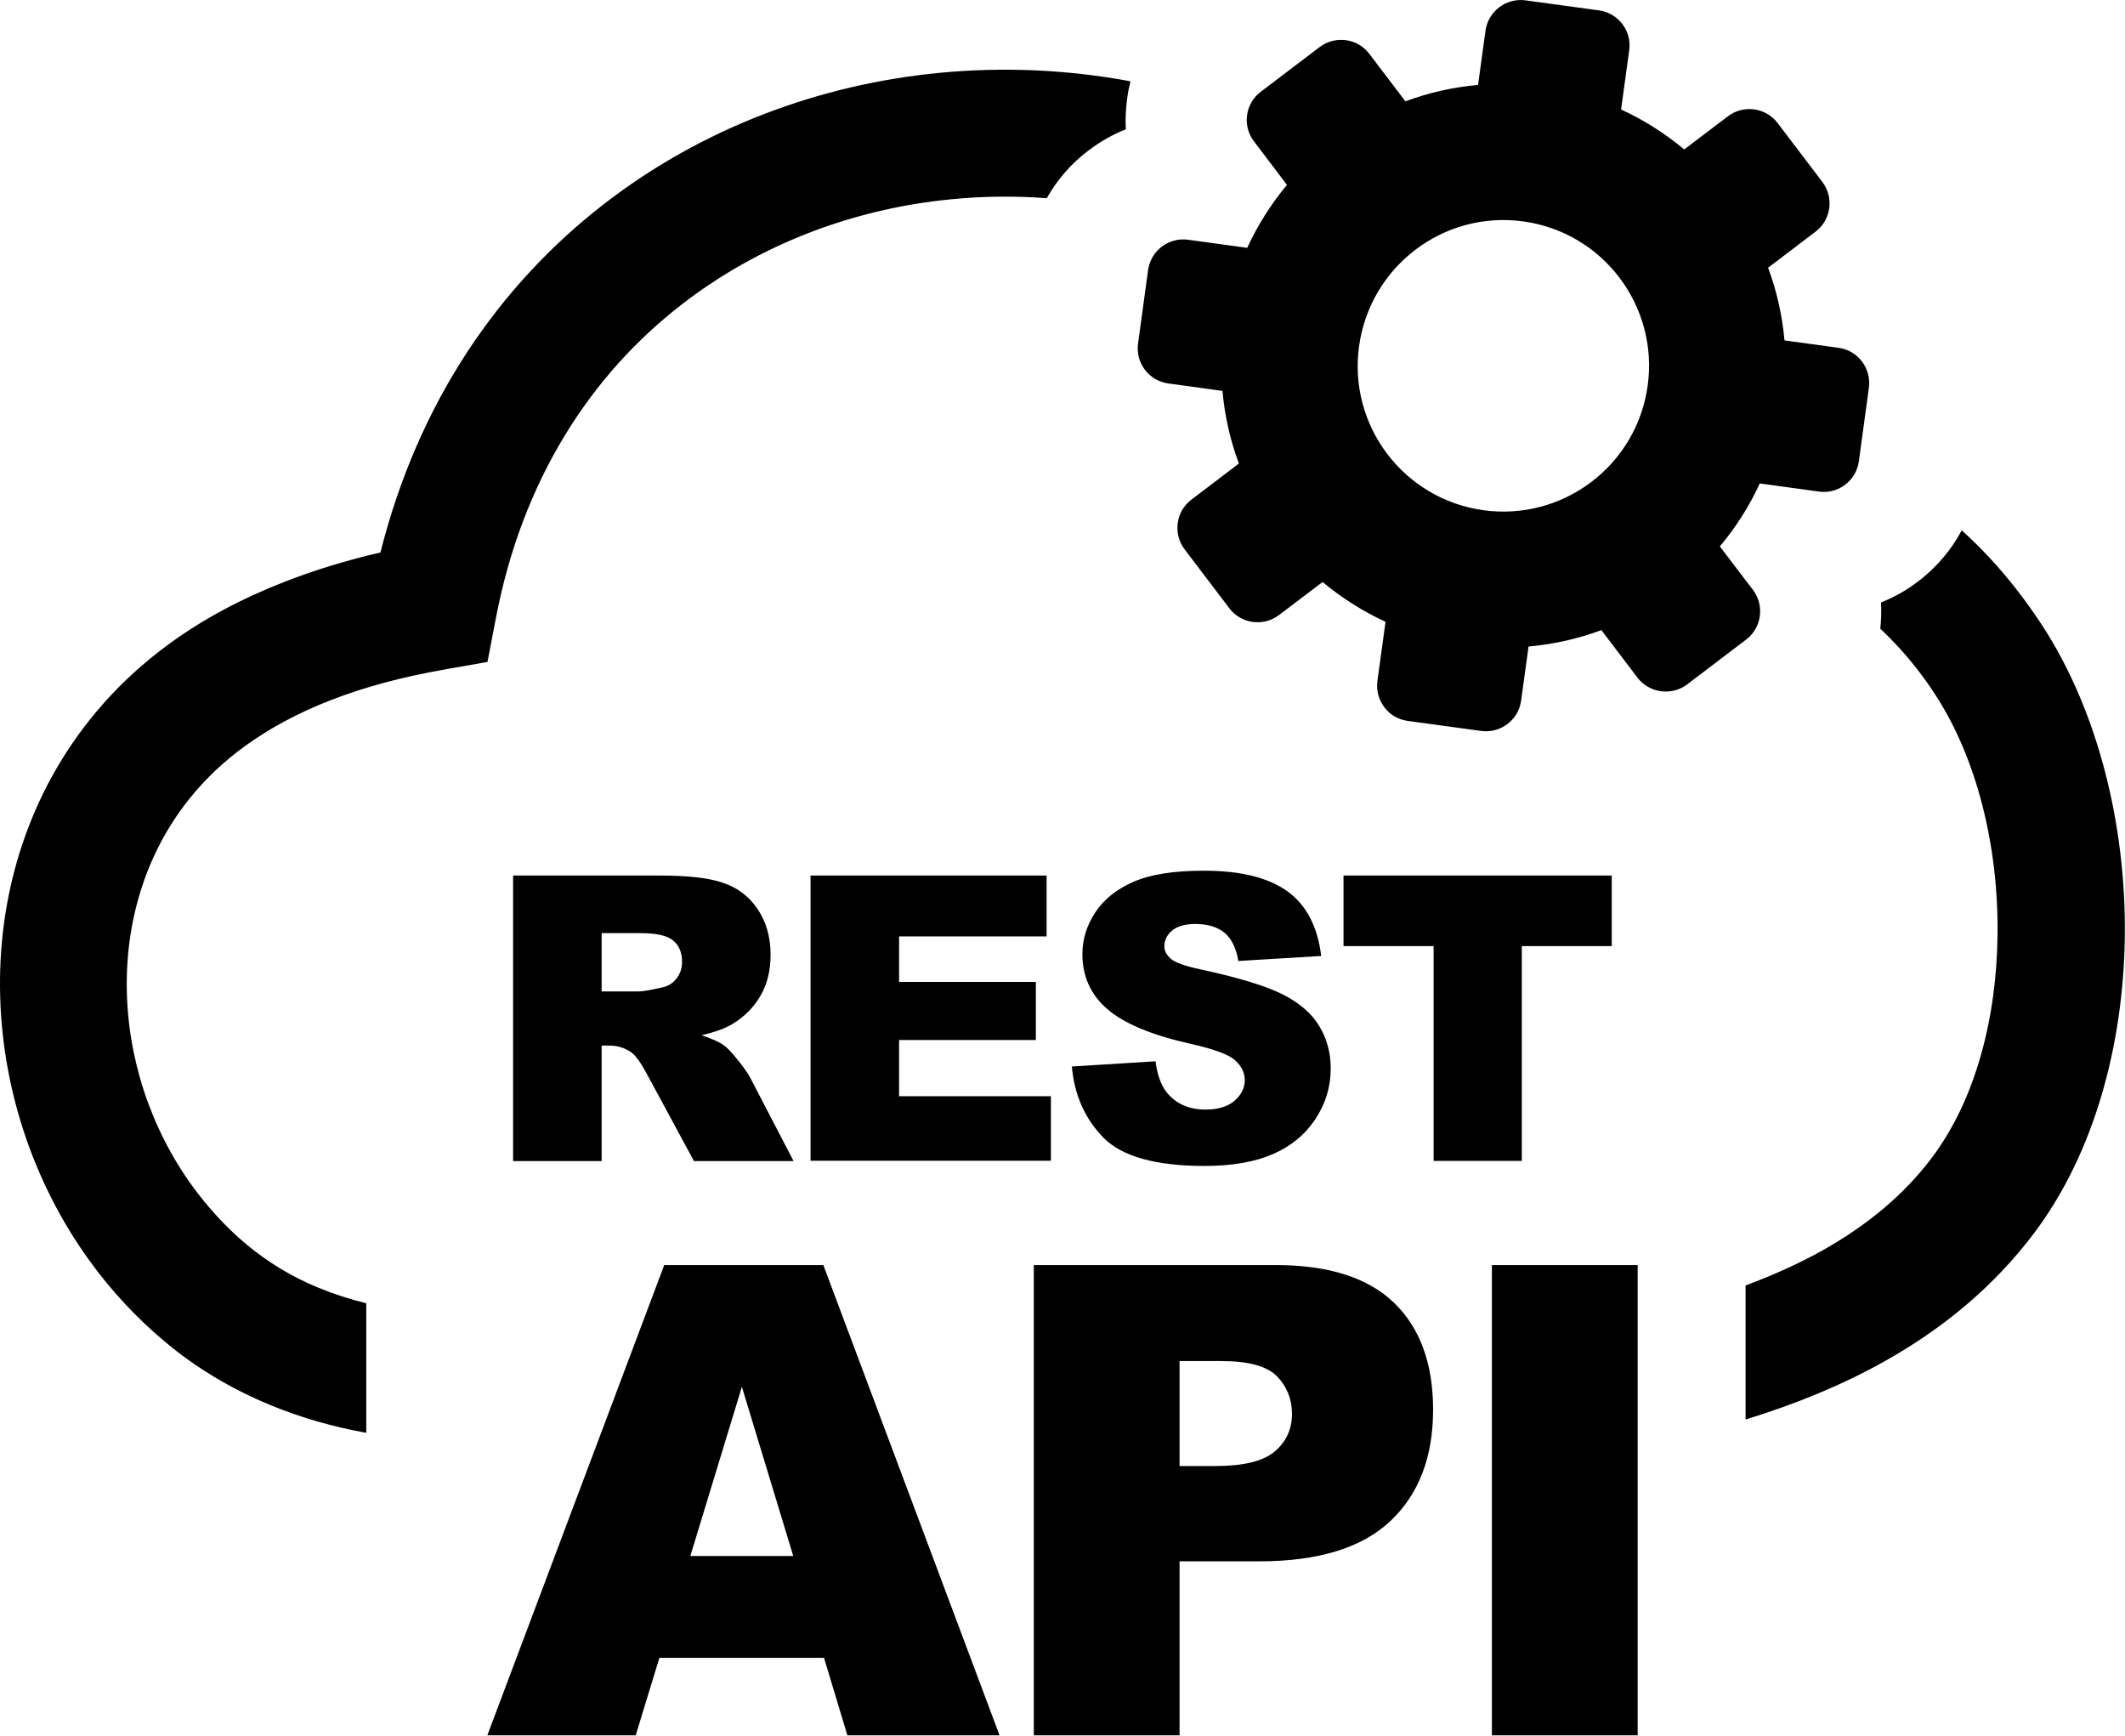
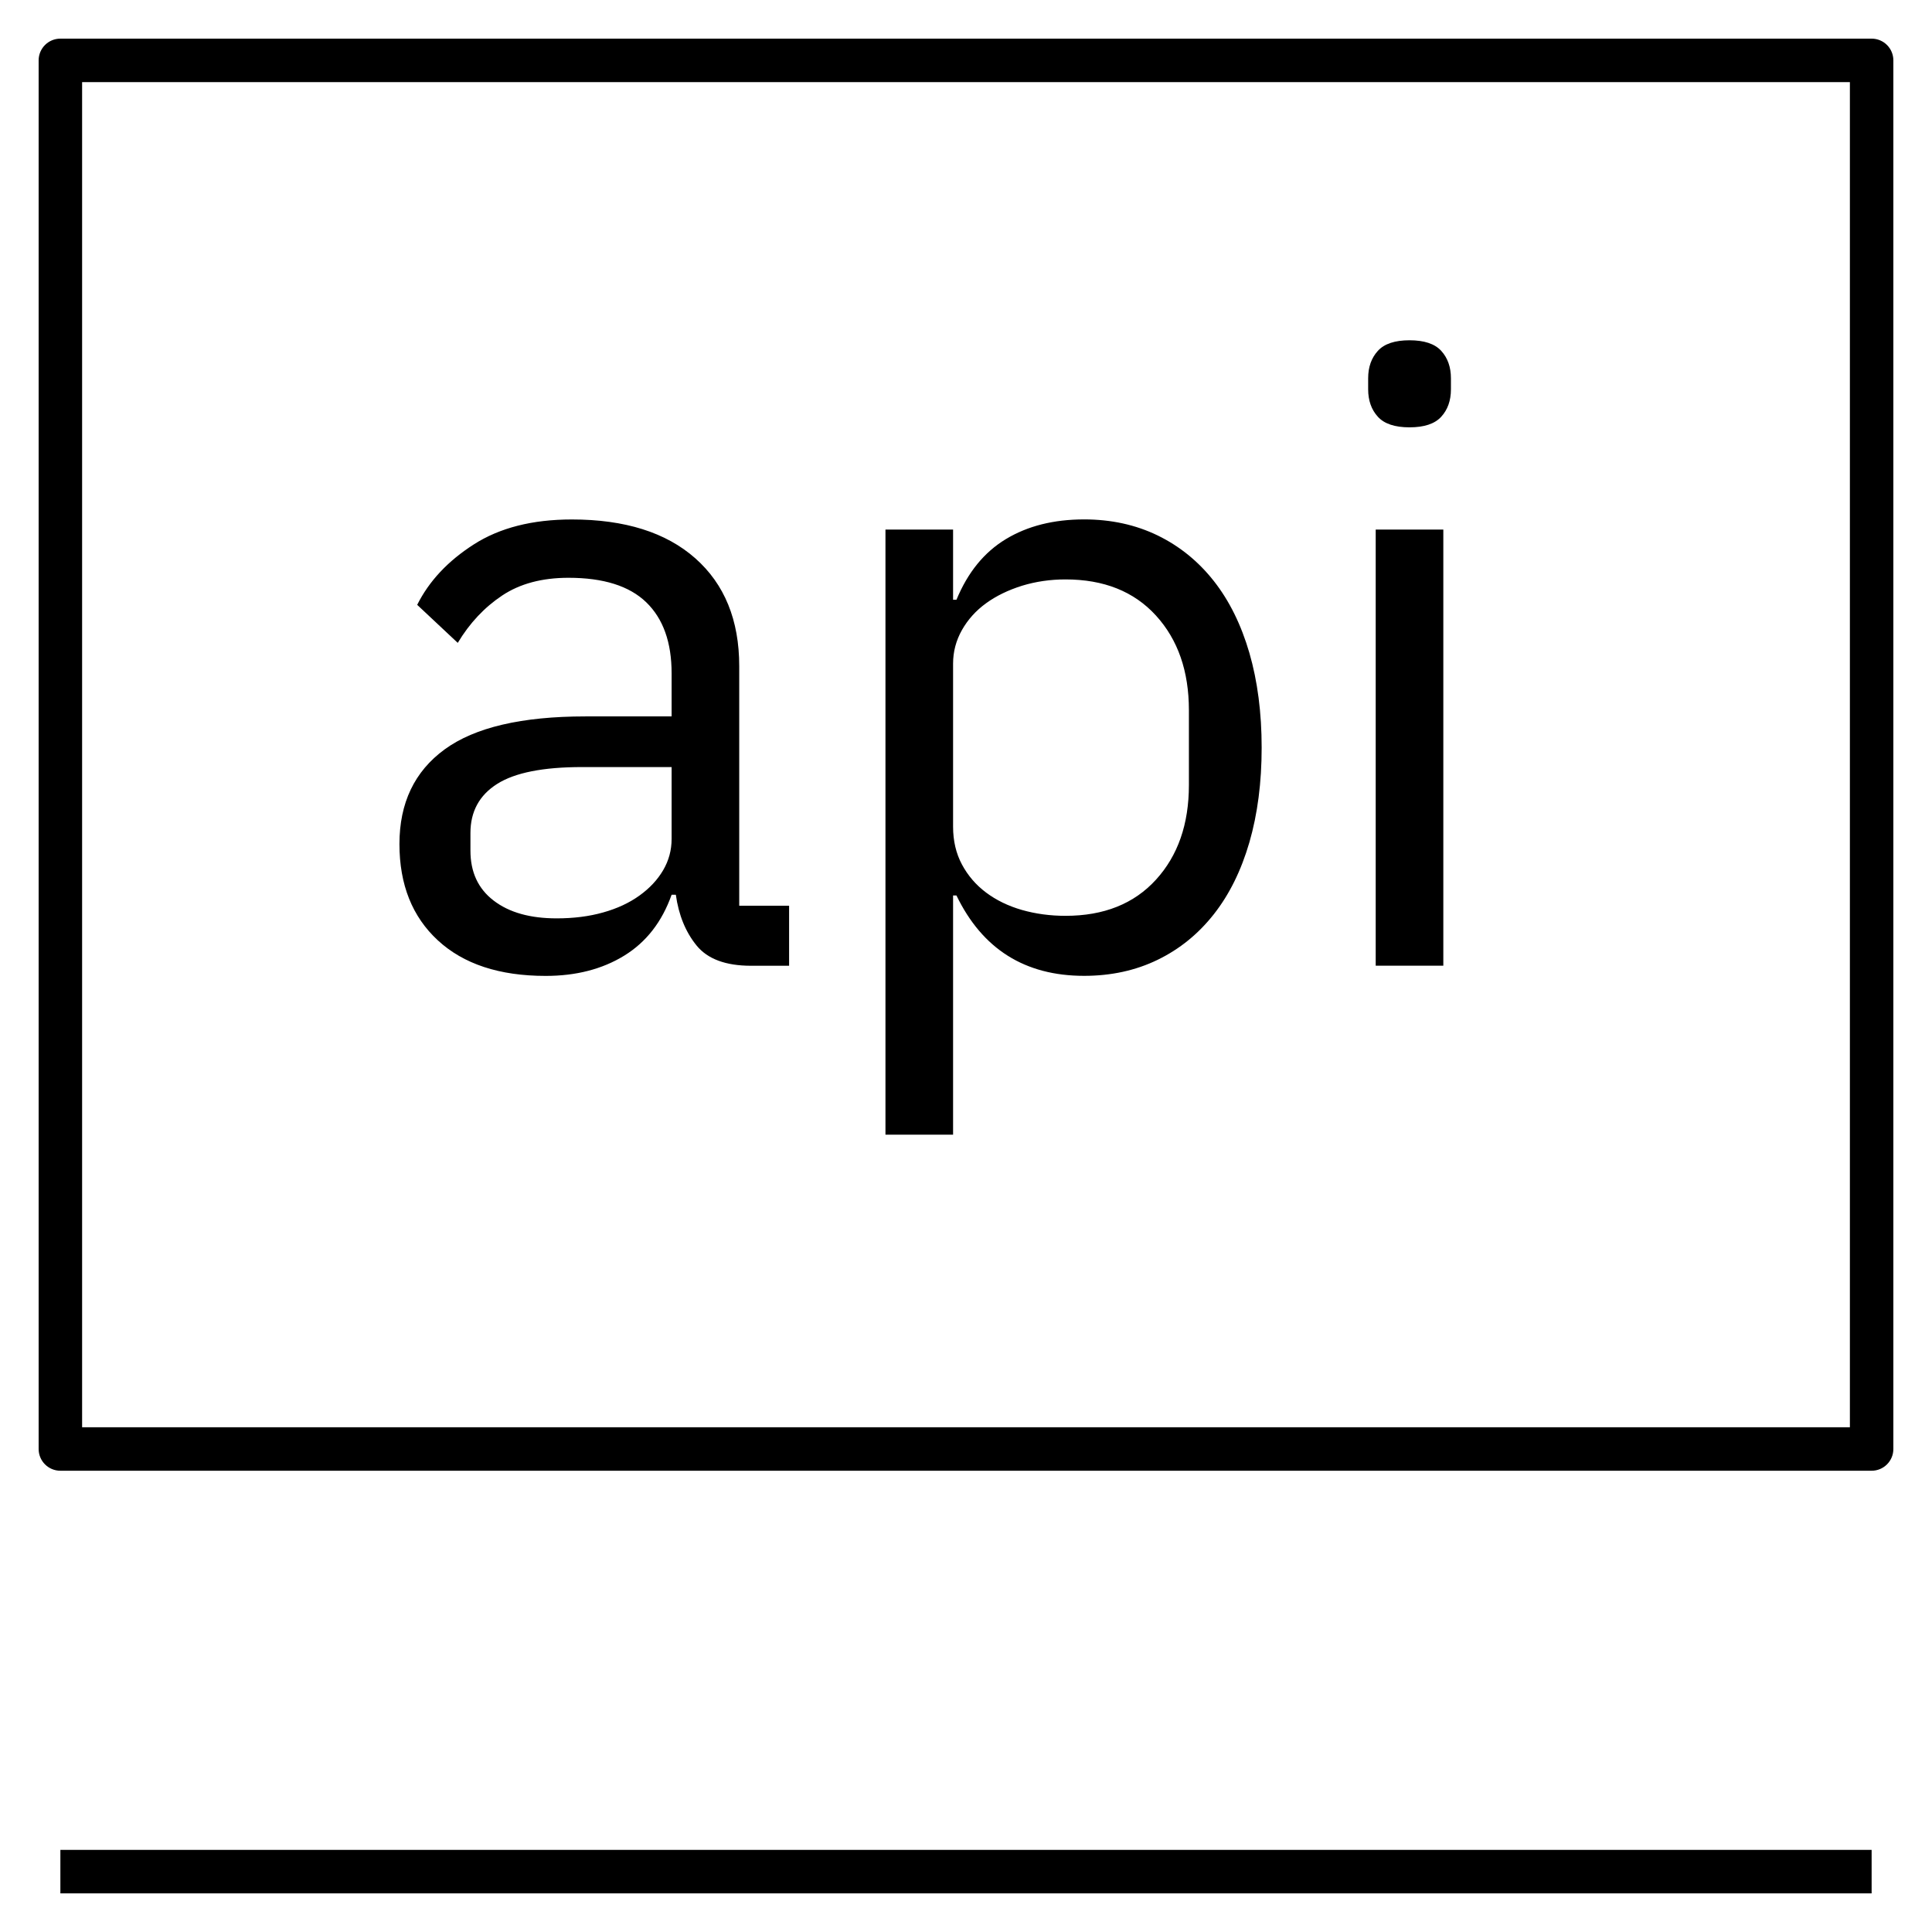
- <svg xmlns="http://www.w3.org/2000/svg" version="1.1" id="Layer_1" x="0px" y="0px" viewBox="0 0 122.88 100.33" style="enable-background:new 0 0 122.88 100.33" xml:space="preserve">
-   <style type="text/css">
- 	.st0{fill-rule:evenodd;clip-rule:evenodd;}
- </style>
-   <g>
-     <path class="st0" d="M102.79,7.11l2.59,3.41c0.68,0.9,0.51,2.19-0.39,2.87l-2.75,2.09c0.5,1.33,0.82,2.75,0.95,4.2l3.13,0.43 c1.12,0.15,1.9,1.19,1.75,2.31l-0.58,4.25c-0.15,1.12-1.19,1.91-2.31,1.75l-3.42-0.47c-0.61,1.33-1.39,2.55-2.31,3.64l1.92,2.52 c0.68,0.9,0.5,2.19-0.4,2.87l-3.41,2.59c-0.9,0.68-2.19,0.5-2.87-0.39l-2.09-2.75c-1.34,0.5-2.75,0.82-4.21,0.95l-0.43,3.13 c-0.15,1.12-1.19,1.9-2.31,1.75l-4.25-0.58c-1.12-0.15-1.9-1.19-1.75-2.31l0.47-3.42c-1.32-0.61-2.55-1.39-3.64-2.3l-2.52,1.91 c-0.9,0.68-2.19,0.51-2.87-0.39l-2.59-3.41c-0.68-0.9-0.51-2.19,0.39-2.87l2.75-2.09c-0.5-1.34-0.82-2.75-0.95-4.2l-3.13-0.43 c-1.12-0.15-1.91-1.19-1.75-2.31l0.58-4.25c0.16-1.12,1.19-1.9,2.31-1.75l3.42,0.47c0.61-1.32,1.39-2.55,2.3-3.64l-1.91-2.52 C71.83,7.28,72,5.99,72.9,5.31l3.41-2.59c0.9-0.68,2.19-0.51,2.87,0.39l2.09,2.75c1.33-0.5,2.75-0.82,4.2-0.95l0.43-3.13 c0.15-1.12,1.19-1.91,2.31-1.76l4.25,0.58c1.12,0.15,1.91,1.19,1.75,2.31l-0.47,3.42c1.33,0.61,2.55,1.39,3.65,2.31l2.52-1.91 C100.81,6.04,102.1,6.21,102.79,7.11L102.79,7.11L102.79,7.11z M29.67,67.12v-16.5h8.5c1.58,0,2.78,0.13,3.61,0.41 c0.83,0.27,1.51,0.77,2.01,1.5c0.51,0.74,0.77,1.63,0.77,2.68c0,0.91-0.2,1.71-0.59,2.37c-0.39,0.67-0.93,1.21-1.61,1.62 c-0.43,0.26-1.03,0.48-1.79,0.65c0.61,0.21,1.05,0.4,1.32,0.61c0.19,0.14,0.46,0.43,0.81,0.87c0.35,0.44,0.59,0.79,0.71,1.03 l2.48,4.77h-5.76l-2.72-5.03c-0.35-0.65-0.65-1.08-0.92-1.27c-0.37-0.25-0.79-0.38-1.25-0.38h-0.45v6.68H29.67L29.67,67.12z M47.65,95.85h-9.52l-1.37,4.48h-8.58l10.23-27.19h9.2l10.19,27.19h-8.8L47.65,95.85L47.65,95.85z M45.87,89.96l-2.97-9.78 l-2.98,9.78H45.87L45.87,89.96z M59.78,73.14h13.98c3.05,0,5.33,0.72,6.84,2.17c1.51,1.45,2.27,3.52,2.27,6.19 c0,2.75-0.83,4.9-2.48,6.45c-1.65,1.55-4.18,2.32-7.57,2.32h-4.61v10.06h-8.43V73.14L59.78,73.14z M68.21,84.76h2.07 c1.63,0,2.78-0.28,3.44-0.85c0.66-0.56,0.99-1.29,0.99-2.16c0-0.85-0.29-1.58-0.86-2.17c-0.57-0.59-1.65-0.89-3.23-0.89h-2.41 V84.76L68.21,84.76z M86.27,73.14h8.43v27.19h-8.43V73.14L86.27,73.14z M34.79,57.32h2.15c0.23,0,0.68-0.08,1.35-0.23 c0.34-0.07,0.62-0.24,0.83-0.52c0.22-0.28,0.32-0.6,0.32-0.96c0-0.53-0.17-0.95-0.51-1.23c-0.34-0.29-0.97-0.43-1.9-0.43h-2.24 V57.32L34.79,57.32z M46.87,50.62h13.65v3.52h-8.53v2.63h7.91v3.36h-7.91v3.25h8.78v3.73h-13.9V50.62L46.87,50.62z M61.98,61.66 l4.84-0.3c0.1,0.79,0.32,1.38,0.64,1.79c0.53,0.66,1.28,1,2.25,1c0.72,0,1.29-0.17,1.68-0.51c0.39-0.34,0.59-0.74,0.59-1.19 c0-0.43-0.19-0.81-0.56-1.15c-0.37-0.34-1.24-0.65-2.61-0.96c-2.23-0.5-3.82-1.17-4.78-2c-0.96-0.83-1.44-1.89-1.44-3.18 c0-0.85,0.25-1.65,0.74-2.4c0.49-0.75,1.23-1.35,2.22-1.78c0.99-0.43,2.34-0.64,4.06-0.64c2.11,0,3.71,0.39,4.82,1.18 c1.1,0.79,1.76,2.03,1.97,3.75l-4.79,0.29c-0.13-0.75-0.4-1.3-0.8-1.63c-0.41-0.34-0.98-0.51-1.69-0.51 c-0.59,0-1.04,0.13-1.34,0.38c-0.3,0.25-0.45,0.56-0.45,0.92c0,0.26,0.13,0.49,0.37,0.71c0.24,0.21,0.8,0.42,1.7,0.61 c2.23,0.48,3.83,0.97,4.79,1.46c0.96,0.49,1.67,1.1,2.1,1.83c0.44,0.72,0.66,1.54,0.66,2.44c0,1.06-0.29,2.03-0.88,2.92 c-0.58,0.89-1.4,1.57-2.45,2.03c-1.05,0.46-2.37,0.69-3.97,0.69c-2.8,0-4.75-0.54-5.83-1.62C62.74,64.69,62.13,63.32,61.98,61.66 L61.98,61.66z M77.69,50.62h15.51v4.08H88v12.42H82.9V54.7h-5.21V50.62L77.69,50.62z M60.53,11.46c-1.83-0.14-3.68-0.12-5.51,0.06 c-5.63,0.54-11.1,2.59-15.62,6.1c-5.23,4.05-9.2,10.11-10.73,18.14l-0.48,2.51l-2.5,0.44c-2.45,0.43-4.64,1.02-6.56,1.77 c-1.86,0.72-3.52,1.61-4.97,2.66c-1.16,0.84-2.16,1.78-3.01,2.8c-2.63,3.15-3.85,7.1-3.82,11.1c0.03,4.06,1.35,8.16,3.79,11.53 c0.91,1.25,1.96,2.4,3.16,3.4c1.22,1.01,2.59,1.85,4.13,2.48c0.87,0.36,1.8,0.66,2.77,0.9v7.49c-2-0.36-3.84-0.9-5.56-1.61 c-2.27-0.94-4.28-2.15-6.05-3.63c-1.68-1.4-3.15-2.99-4.4-4.72C1.84,68.28,0.04,62.66,0,57.06c-0.04-5.66,1.72-11.29,5.52-15.85 c1.23-1.48,2.68-2.84,4.34-4.04c1.93-1.4,4.14-2.58,6.64-3.55c1.72-0.67,3.56-1.23,5.5-1.68c2.2-8.74,6.89-15.47,12.92-20.14 c5.64-4.37,12.43-6.92,19.42-7.59c3.67-0.35,7.39-0.19,11.03,0.49c-0.08,0.33-0.15,0.66-0.19,1l-0.01,0.06 c-0.07,0.57-0.1,1.14-0.07,1.72c-0.77,0.3-1.49,0.71-2.14,1.21l-0.03,0.02C61.96,9.44,61.14,10.38,60.53,11.46L60.53,11.46z M113.44,30.66c0.56,0.51,1.1,1.04,1.63,1.61c1.07,1.15,2.08,2.45,3.03,3.9c3.2,4.92,4.84,11.49,4.77,17.92 c-0.07,6.31-1.77,12.59-5.25,17.21c-2.27,3.01-5.18,5.47-8.67,7.42c-2.39,1.34-5.08,2.45-8.01,3.35v-7.75 c1.58-0.59,3.05-1.25,4.4-2c2.63-1.47,4.78-3.26,6.39-5.41c2.5-3.33,3.73-8.04,3.78-12.87c0.06-5.07-1.18-10.16-3.59-13.86 c-0.69-1.07-1.45-2.03-2.25-2.89c-0.31-0.33-0.62-0.64-0.94-0.94c0.05-0.5,0.07-1.01,0.04-1.52c0.77-0.3,1.49-0.71,2.14-1.21 l0.03-0.02C111.97,32.81,112.83,31.81,113.44,30.66L113.44,30.66z M88.08,12.8c4.61,0.63,7.83,4.88,7.2,9.49 c-0.63,4.61-4.88,7.84-9.49,7.21c-4.61-0.63-7.84-4.88-7.2-9.49C79.23,15.4,83.47,12.17,88.08,12.8L88.08,12.8L88.08,12.8z" />
-   </g>
+ <svg xmlns="http://www.w3.org/2000/svg" version="1.1" id="Layer_1" x="0px" y="0px" viewBox="0 0 32 32" style="enable-background:new 0 0 32 32;" xml:space="preserve">
+   <path id="api_2_" d="M12.44,15.996c-0.42,0-0.721-0.112-0.903-0.336s-0.296-0.504-0.343-0.84h-0.07  c-0.159,0.448-0.42,0.784-0.784,1.008s-0.798,0.336-1.302,0.336c-0.766,0-1.36-0.196-1.785-0.588s-0.637-0.924-0.637-1.596  c0-0.681,0.25-1.204,0.749-1.568c0.499-0.364,1.276-0.546,2.331-0.546h1.428v-0.714c0-0.513-0.14-0.905-0.42-1.176  C10.424,9.705,9.995,9.57,9.416,9.57c-0.439,0-0.805,0.098-1.099,0.294s-0.539,0.457-0.735,0.784l-0.672-0.63  c0.196-0.392,0.508-0.726,0.938-1.001c0.429-0.275,0.97-0.413,1.624-0.413c0.877,0,1.559,0.214,2.044,0.643s0.728,1.024,0.728,1.788  v3.967h0.826v0.994C13.07,15.996,12.44,15.996,12.44,15.996z M9.22,15.211c0.28,0,0.537-0.032,0.77-0.098  c0.233-0.065,0.434-0.159,0.602-0.28c0.168-0.121,0.299-0.261,0.392-0.42s0.14-0.331,0.14-0.518v-1.19H9.64  c-0.644,0-1.113,0.093-1.407,0.28c-0.294,0.187-0.441,0.457-0.441,0.812v0.294c0,0.354,0.128,0.63,0.385,0.826  C8.434,15.114,8.781,15.211,9.22,15.211z M14.666,8.771h1.12v1.163h0.056c0.187-0.453,0.459-0.788,0.819-1.005  c0.359-0.217,0.791-0.326,1.295-0.326c0.448,0,0.854,0.089,1.219,0.266c0.363,0.177,0.674,0.429,0.931,0.756s0.452,0.724,0.588,1.19  c0.135,0.467,0.203,0.99,0.203,1.568s-0.068,1.101-0.203,1.568c-0.136,0.467-0.331,0.863-0.588,1.19s-0.567,0.579-0.931,0.756  s-0.771,0.266-1.219,0.266c-0.98,0-1.685-0.443-2.114-1.331h-0.056v3.962h-1.12C14.666,18.794,14.666,8.771,14.666,8.771z   M17.648,15.169c0.635,0,1.134-0.199,1.498-0.598s0.546-0.921,0.546-1.569v-1.238c0-0.647-0.182-1.17-0.546-1.569  s-0.863-0.598-1.498-0.598c-0.252,0-0.492,0.035-0.721,0.105c-0.229,0.072-0.427,0.168-0.595,0.29s-0.301,0.27-0.399,0.443  c-0.098,0.174-0.147,0.359-0.147,0.556v2.702c0,0.234,0.049,0.443,0.147,0.626c0.098,0.183,0.231,0.338,0.399,0.464  s0.366,0.223,0.595,0.289C17.156,15.137,17.396,15.169,17.648,15.169z M23.346,7.078c-0.242,0-0.418-0.058-0.524-0.175  c-0.107-0.117-0.161-0.269-0.161-0.455V6.266c0-0.187,0.054-0.338,0.161-0.455c0.106-0.117,0.282-0.175,0.524-0.175  c0.243,0,0.418,0.058,0.525,0.175s0.161,0.269,0.161,0.455v0.182c0,0.187-0.054,0.338-0.161,0.455S23.589,7.078,23.346,7.078z   M22.786,8.771h1.12v7.224h-1.12V8.771z M31,31.36H1v-0.72h30V31.36z M31,24.36H1c-0.199,0-0.36-0.161-0.36-0.36V1  c0-0.199,0.161-0.36,0.36-0.36h30c0.199,0,0.36,0.161,0.36,0.36v23C31.36,24.199,31.199,24.36,31,24.36z M1.36,23.64h29.28V1.36  H1.36V23.64z" />
+   <rect id="_Transparent_Rectangle" style="fill:none;" width="12" height="12" />
</svg>
